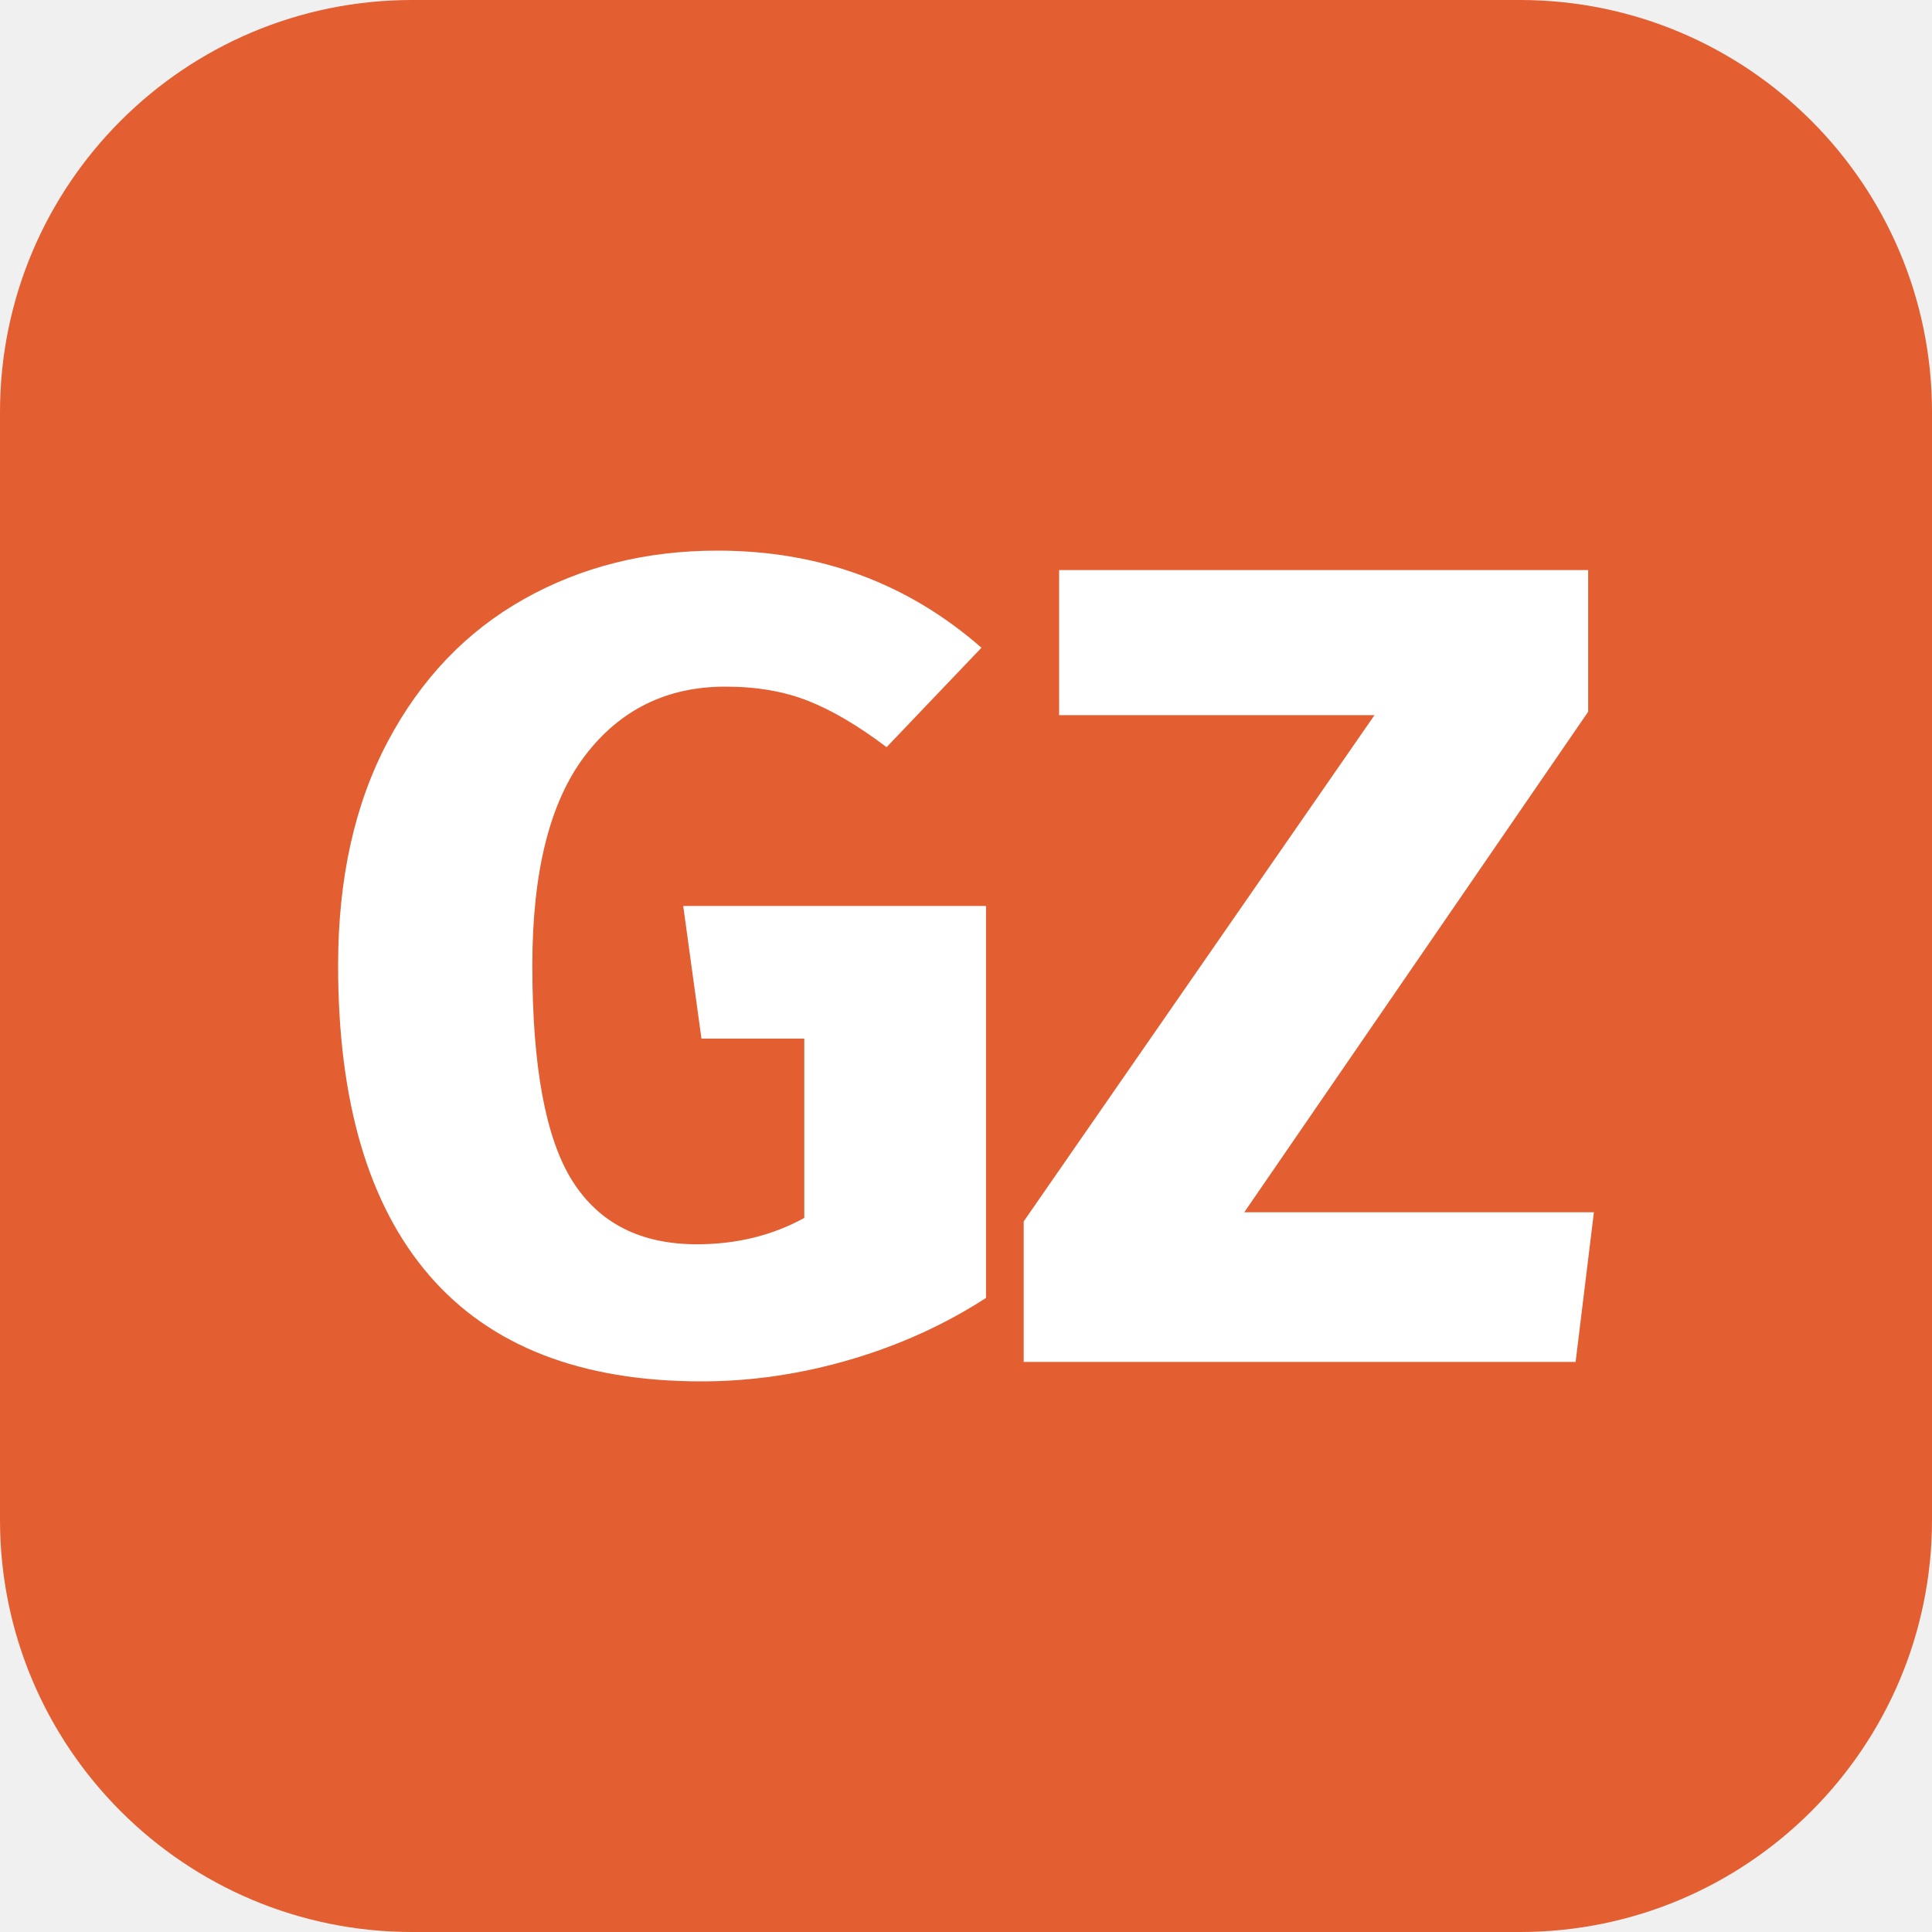
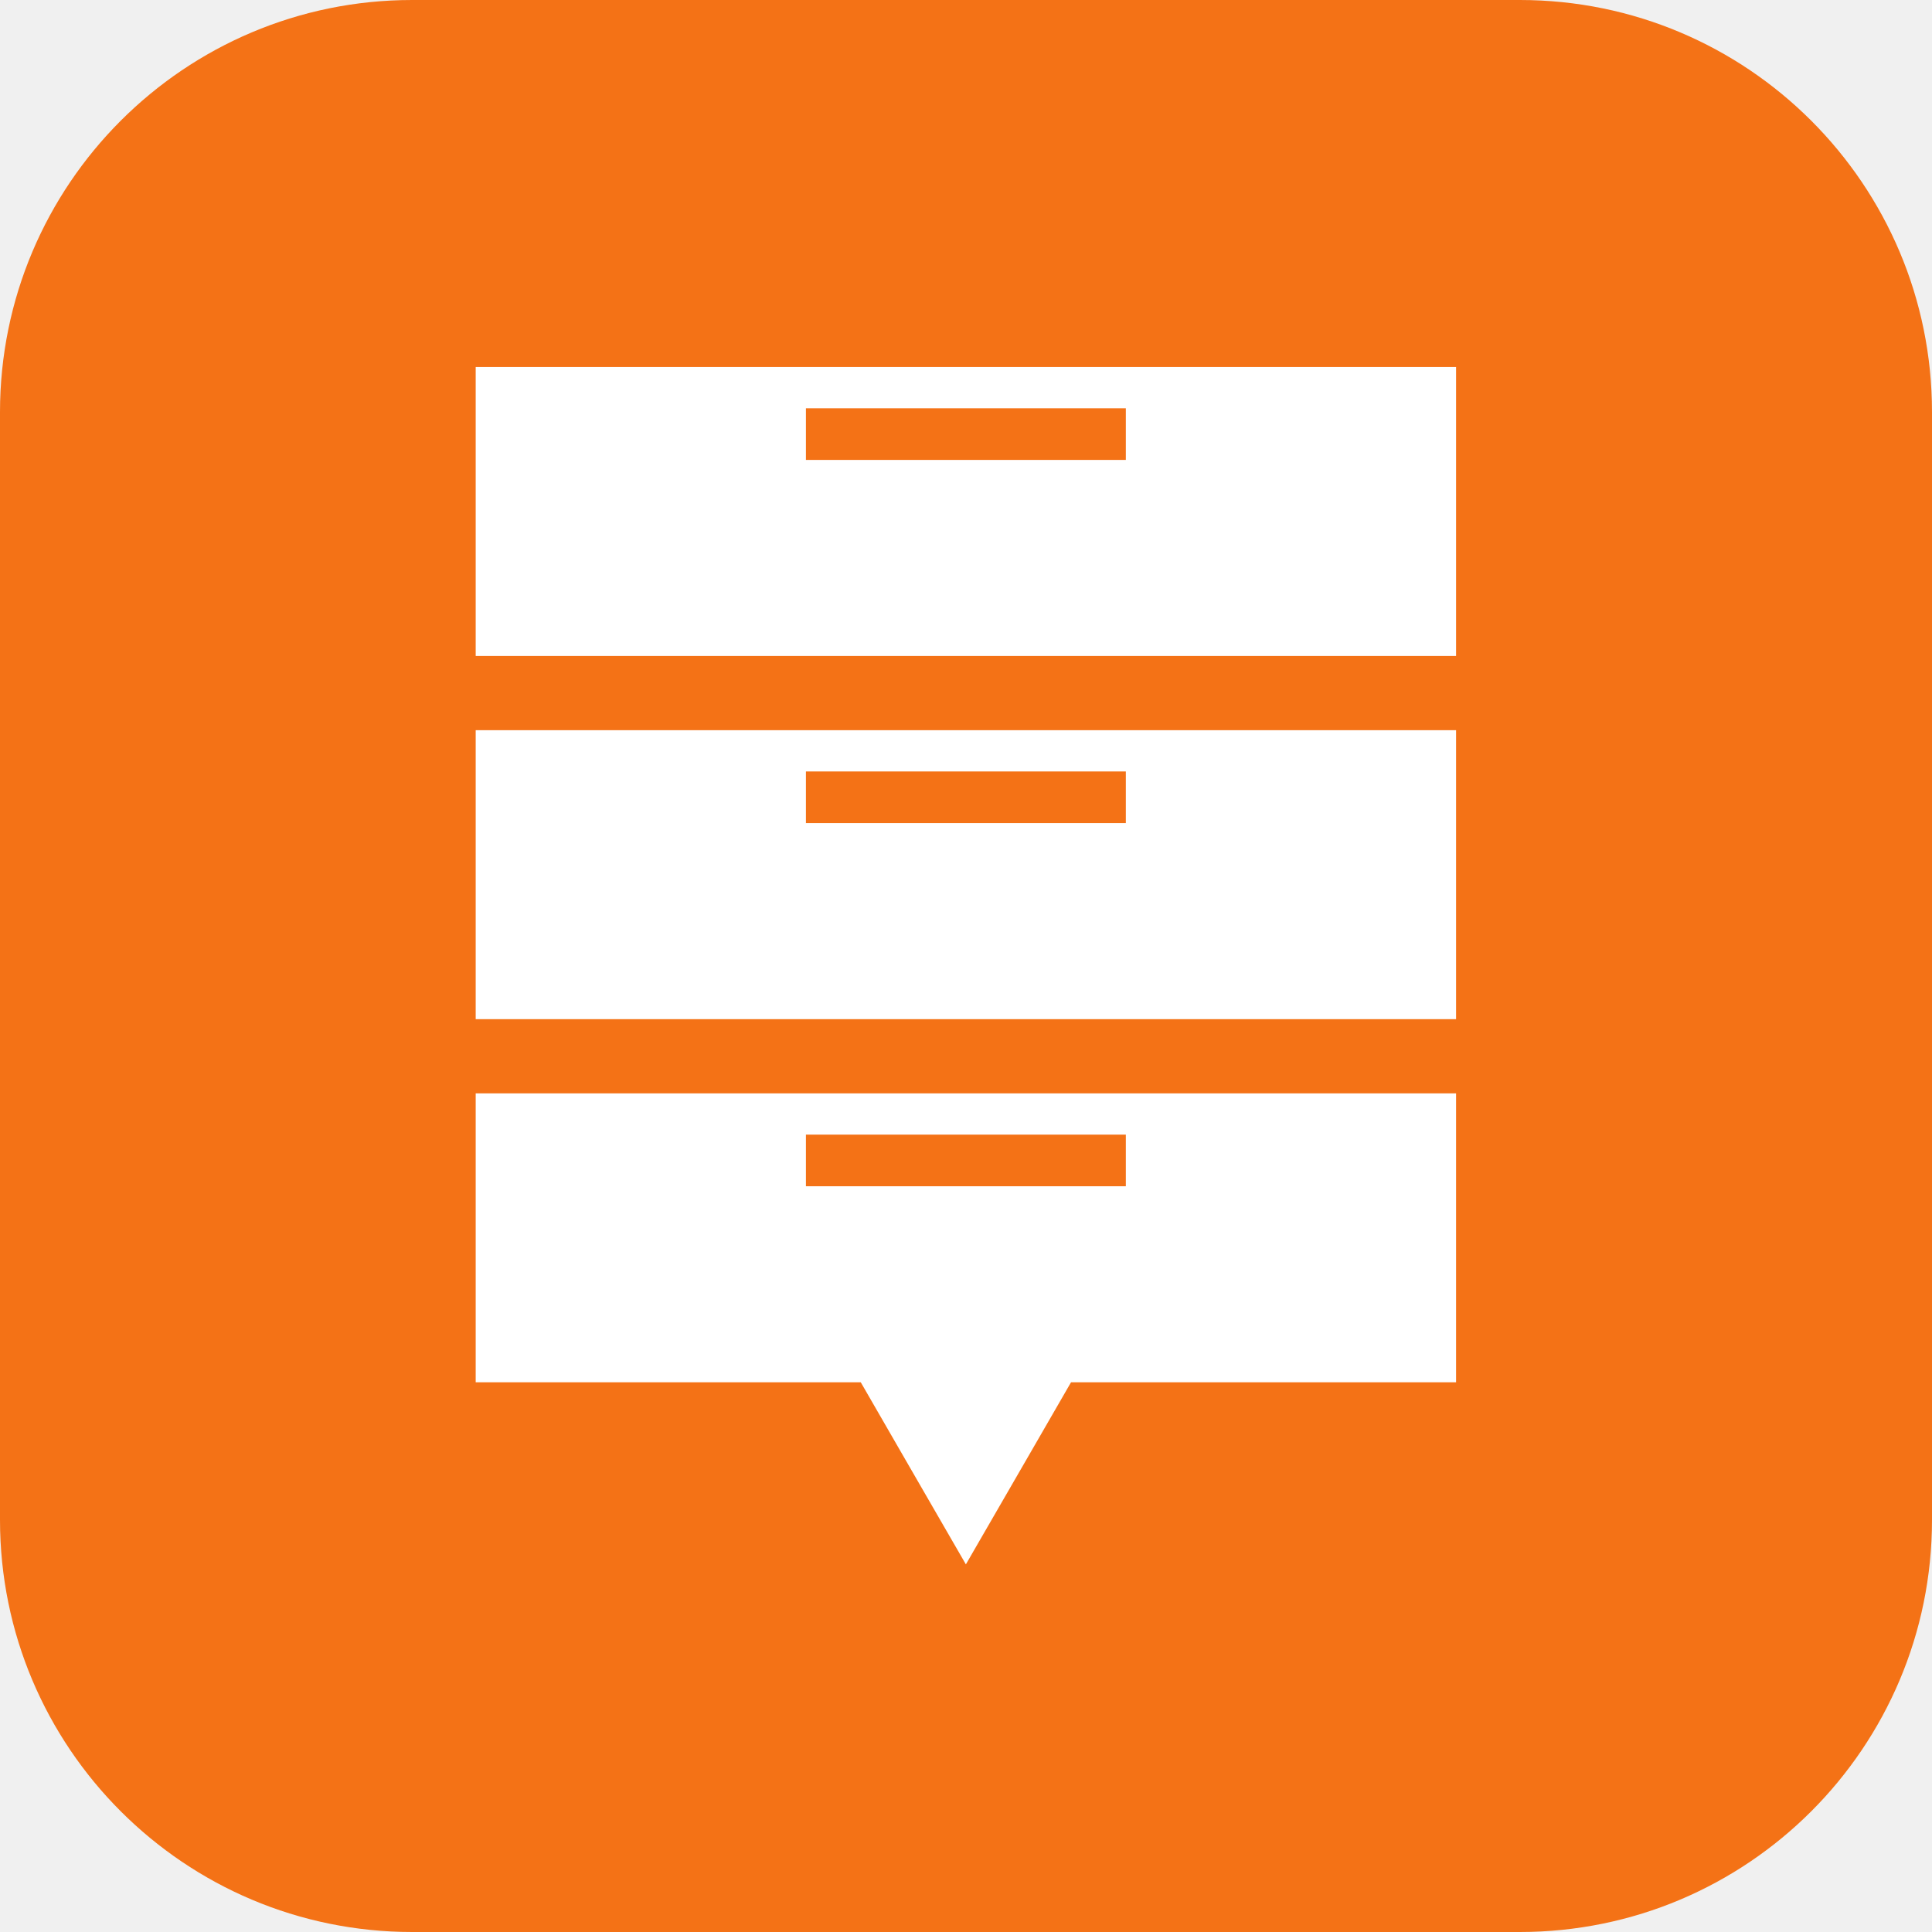
- <svg xmlns="http://www.w3.org/2000/svg" viewBox="0 0 300 300" width="300" height="300" role="img" aria-label="GZ">
-   <rect width="300" height="300" rx="64" fill="#E35E30" />
-   <path fill="#FFFFFF" d="M152.40 100.58 137.67 116.02Q131.10 111.05 125.51 108.84Q119.92 106.62 112.65 106.62Q98.99 106.62 90.83 117.35Q82.66 128.09 82.66 149.91Q82.66 173.51 88.87 183.36Q95.08 193.21 108.21 193.21Q117.44 193.21 124.89 189.12V161.27H108.92L106.09 140.68H153.11V201.54Q143.52 207.75 131.99 211.13Q120.46 214.50 108.92 214.50Q80.89 214.50 66.69 198.08Q52.50 181.67 52.50 149.91Q52.50 129.68 60.22 115.13Q67.94 100.58 81.33 93.04Q94.73 85.50 111.41 85.50Q135.18 85.50 152.40 100.58Z M246.61 88.52V110.52L193.21 188.24H247.50L244.66 211.48H158.96V189.66L213.43 111.05H164.46V88.52Z" />
+ <svg xmlns="http://www.w3.org/2000/svg" width="300" height="300" viewBox="0 0 300 300" role="img" aria-label="Gniza">
+   <rect width="300" height="300" rx="64" fill="#F47216" />
+   <g transform="translate(55.22 54.91) scale(14.9)" fill="#FFFFFF" fill-rule="evenodd">
+     <g transform="translate(-97.367 -139.17)">
+       <path transform="matrix(.23378 0 0 -.23378 50.654 216.38)" d="m219.89 325.53h14.261v2.3h-14.261zm0-16.189h14.261v2.3h-14.261zm-14.721 4.14h43.703v-12.881h-43.703zm14.721-18.029h14.261v-2.3h-14.261zm7.13-19.157 2.663 4.609 2.024 3.507h17.165v12.881h-43.703v-12.881h17.166l2.023-3.507zm-21.851 53.375h43.703v-12.881h-43.703z" />
+     </g>
+   </g>
</svg>
